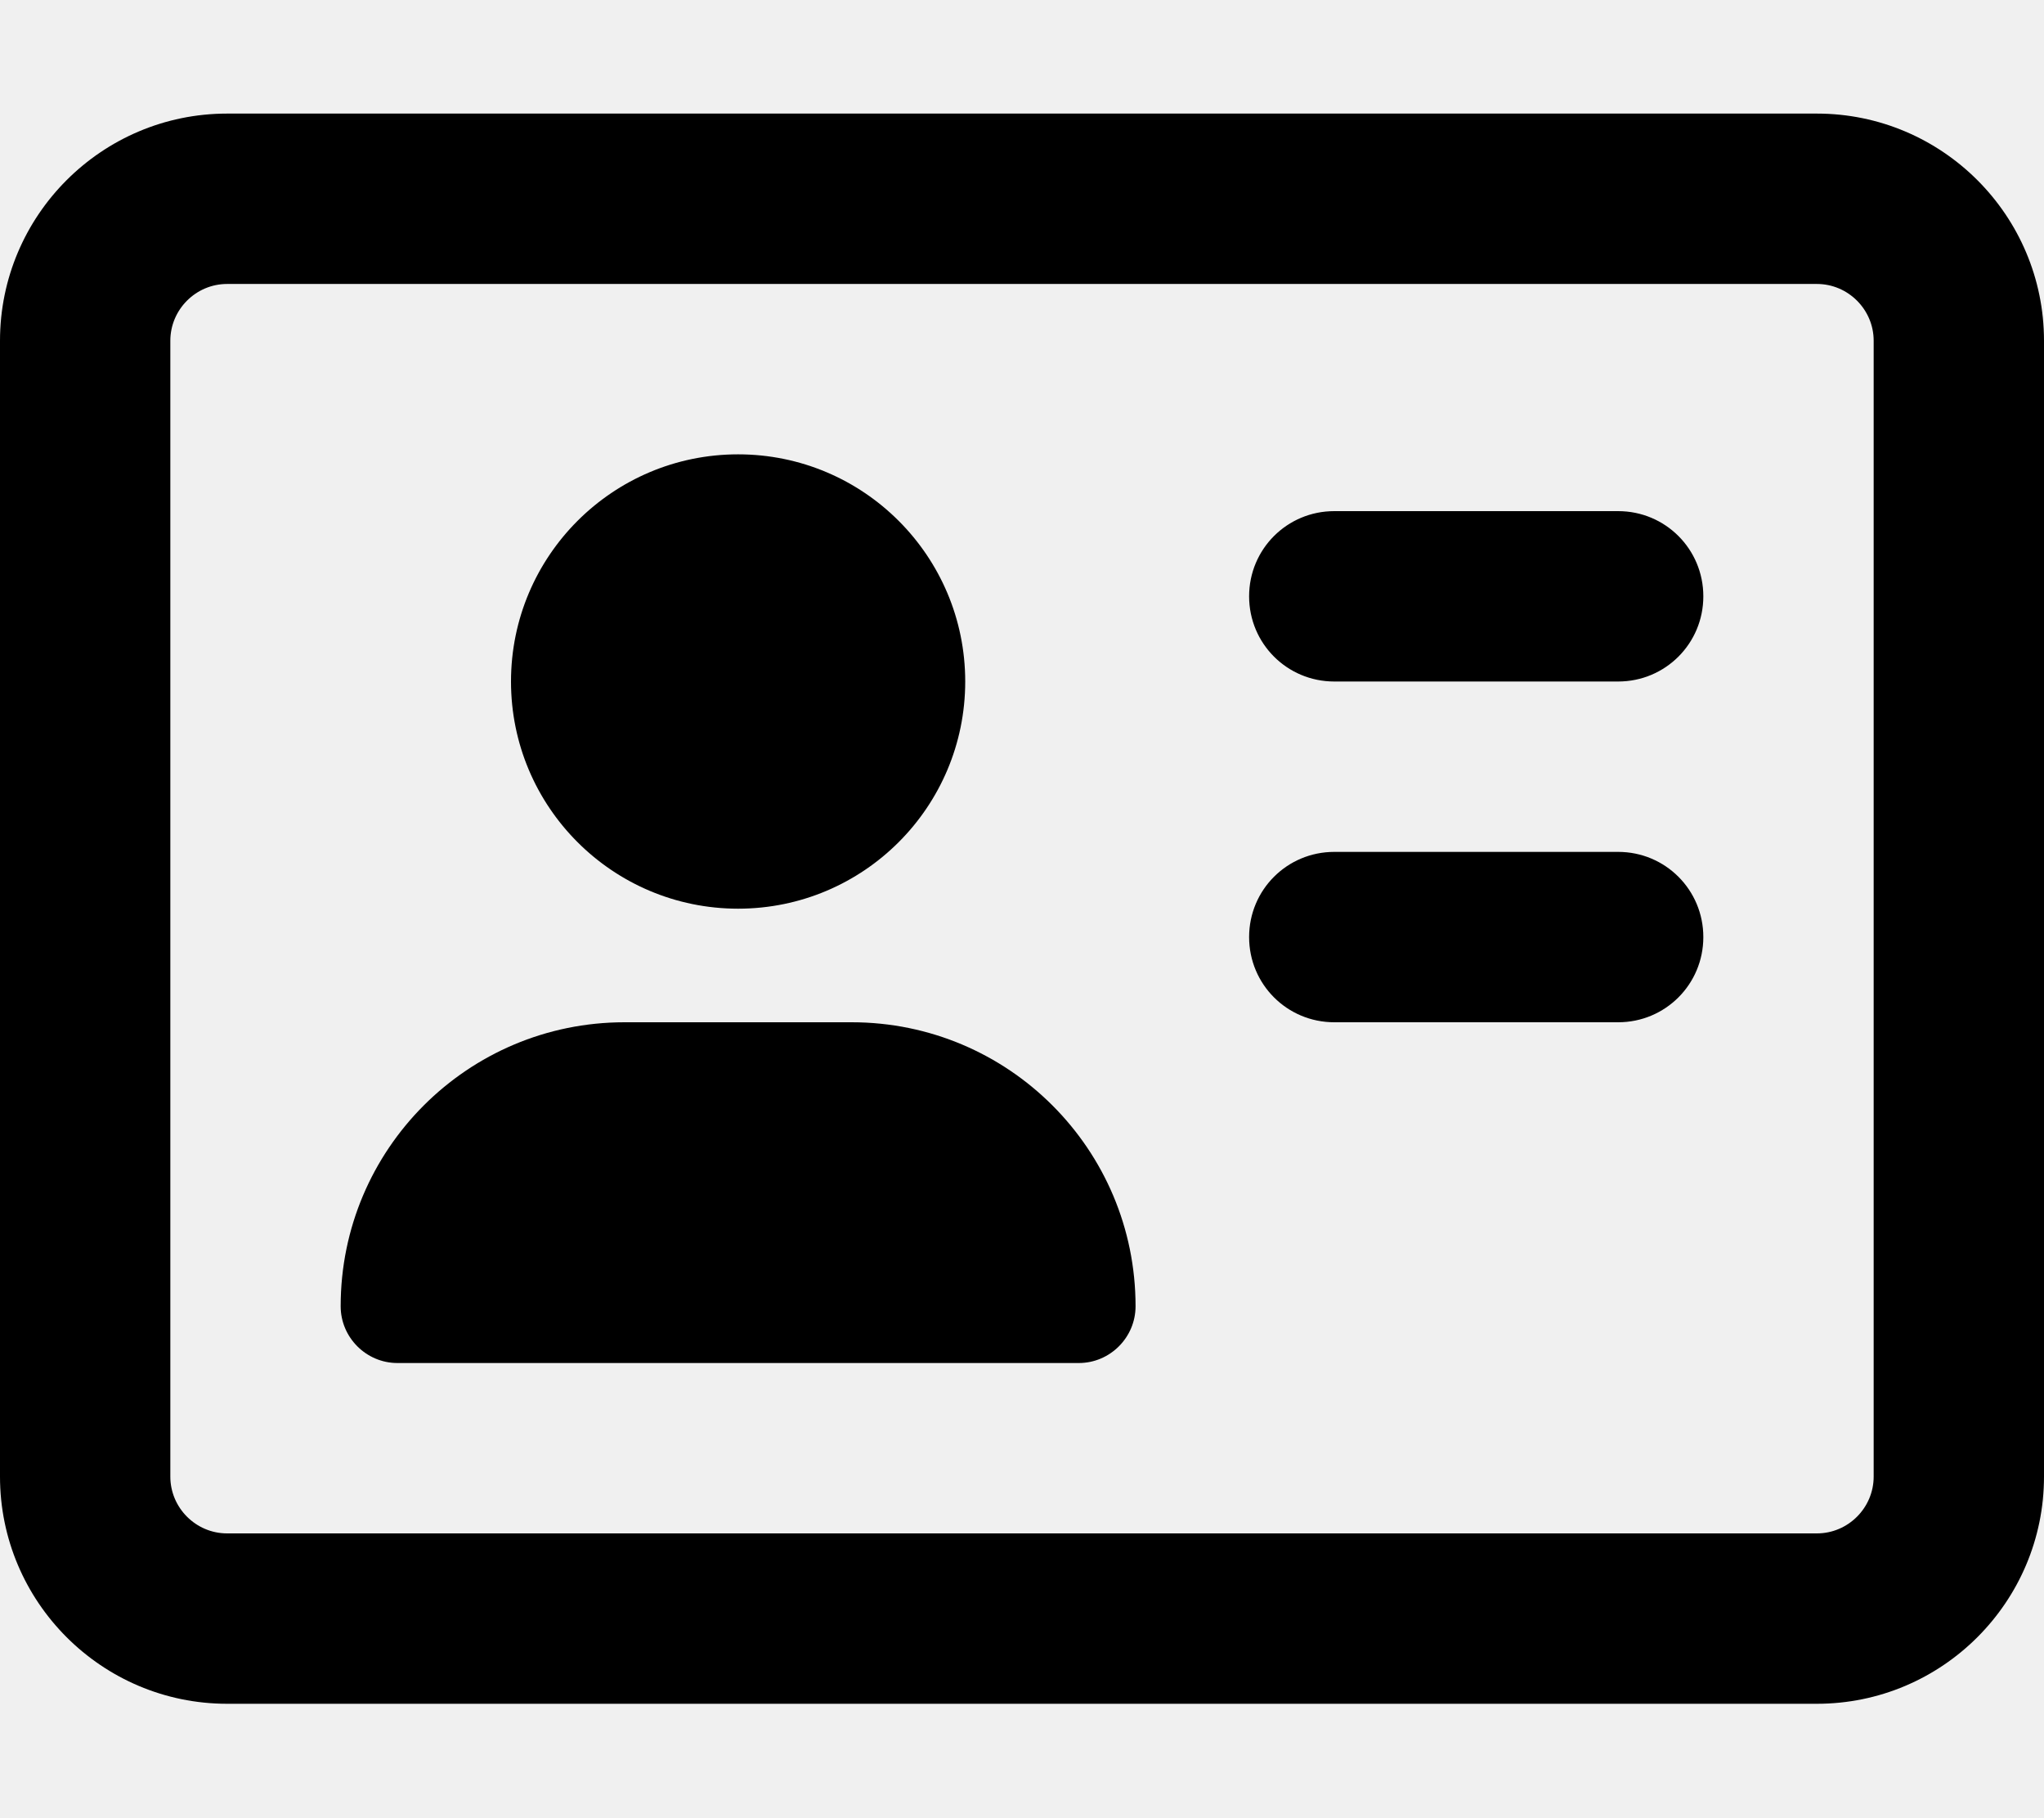
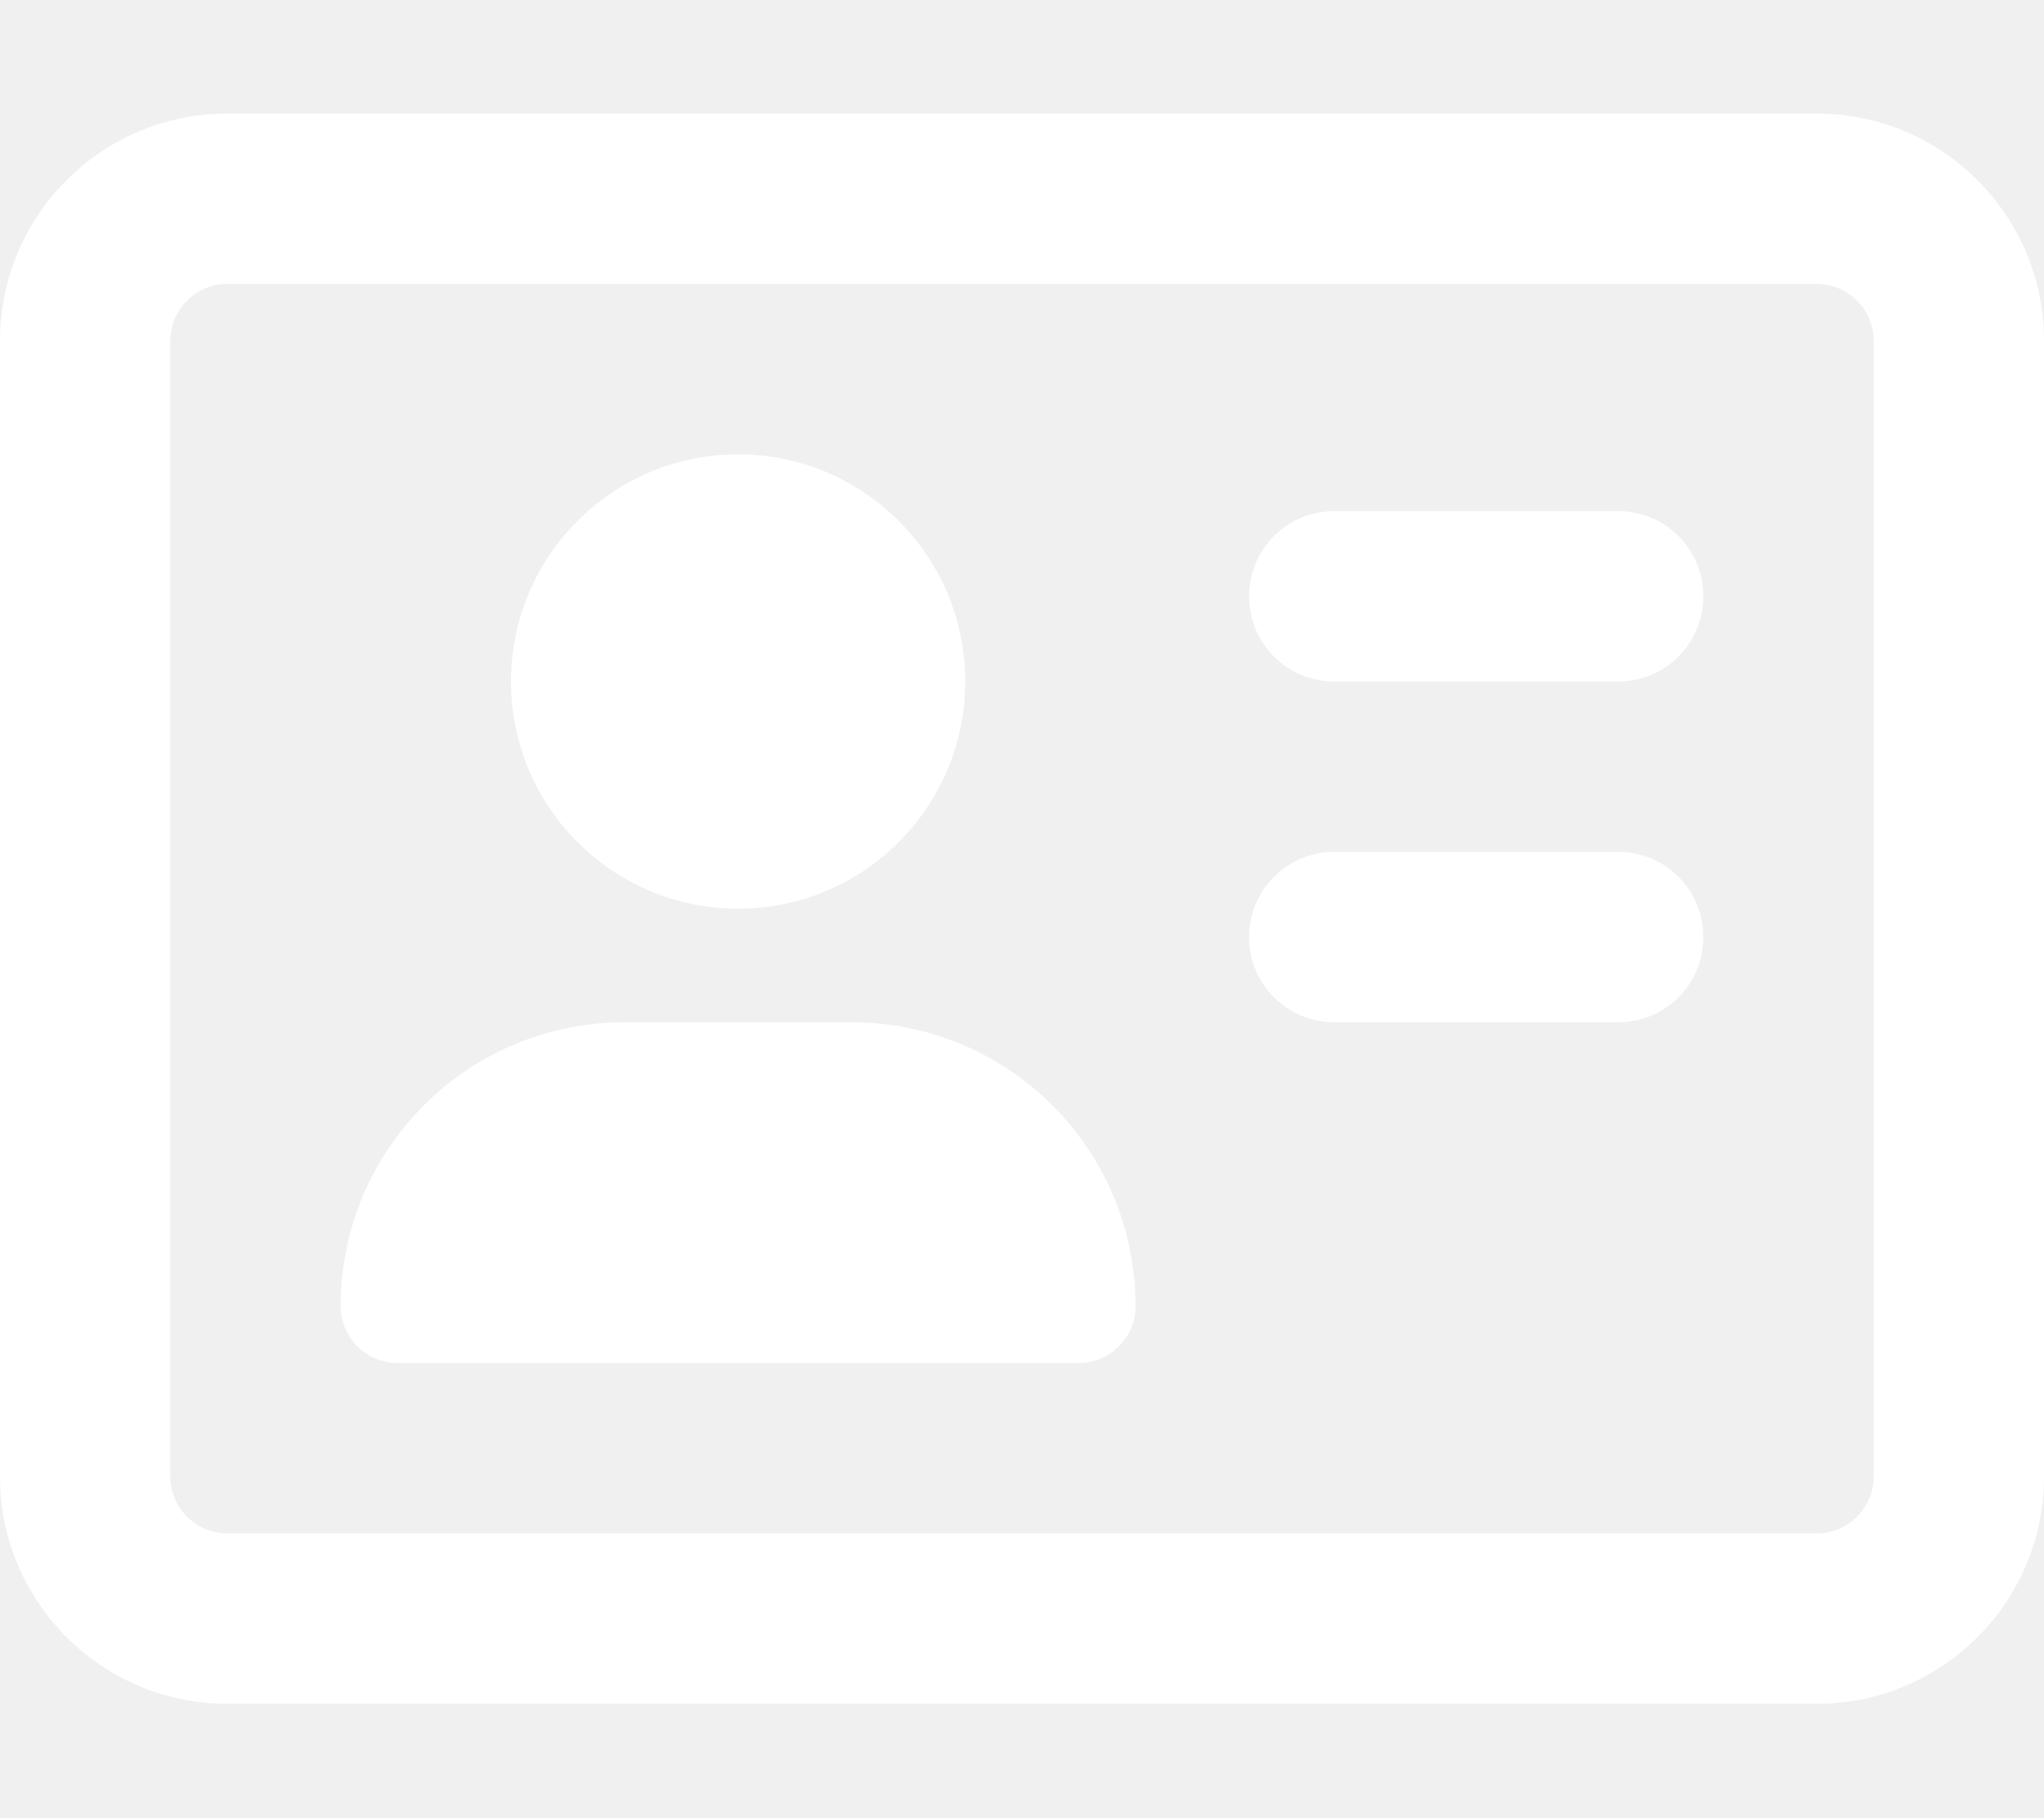
<svg xmlns="http://www.w3.org/2000/svg" viewBox="0 0 576 512">
-   <path d="M512 80c8.8 0 16 7.2 16 16V416c0 8.8-7.2 16-16 16H64c-8.8 0-16-7.2-16-16V96c0-8.8 7.2-16 16-16H512zM64 32C28.7 32 0 60.7 0 96V416c0 35.3 28.7 64 64 64H512c35.3 0 64-28.7 64-64V96c0-35.3-28.7-64-64-64H64zM208 256a64 64 0 1 0 0-128 64 64 0 1 0 0 128zm-32 32c-44.2 0-80 35.8-80 80c0 8.8 7.2 16 16 16H304c8.8 0 16-7.2 16-16c0-44.2-35.8-80-80-80H176zM376 144c-13.3 0-24 10.7-24 24s10.7 24 24 24h80c13.3 0 24-10.7 24-24s-10.7-24-24-24H376zm0 96c-13.3 0-24 10.7-24 24s10.7 24 24 24h80c13.3 0 24-10.7 24-24s-10.7-24-24-24H376z" />
+   <path fill="#ffffff" d="M512 80c8.8 0 16 7.2 16 16V416c0 8.8-7.2 16-16 16H64c-8.8 0-16-7.2-16-16V96c0-8.8 7.2-16 16-16H512zM64 32C28.7 32 0 60.7 0 96V416c0 35.3 28.7 64 64 64H512c35.3 0 64-28.7 64-64V96c0-35.3-28.7-64-64-64H64zM208 256a64 64 0 1 0 0-128 64 64 0 1 0 0 128zm-32 32c-44.2 0-80 35.8-80 80c0 8.8 7.2 16 16 16H304c8.8 0 16-7.2 16-16c0-44.2-35.8-80-80-80H176zM376 144c-13.3 0-24 10.7-24 24s10.7 24 24 24h80c13.3 0 24-10.7 24-24s-10.7-24-24-24H376zm0 96c-13.3 0-24 10.7-24 24s10.7 24 24 24h80c13.3 0 24-10.7 24-24s-10.7-24-24-24H376z" />
</svg>
